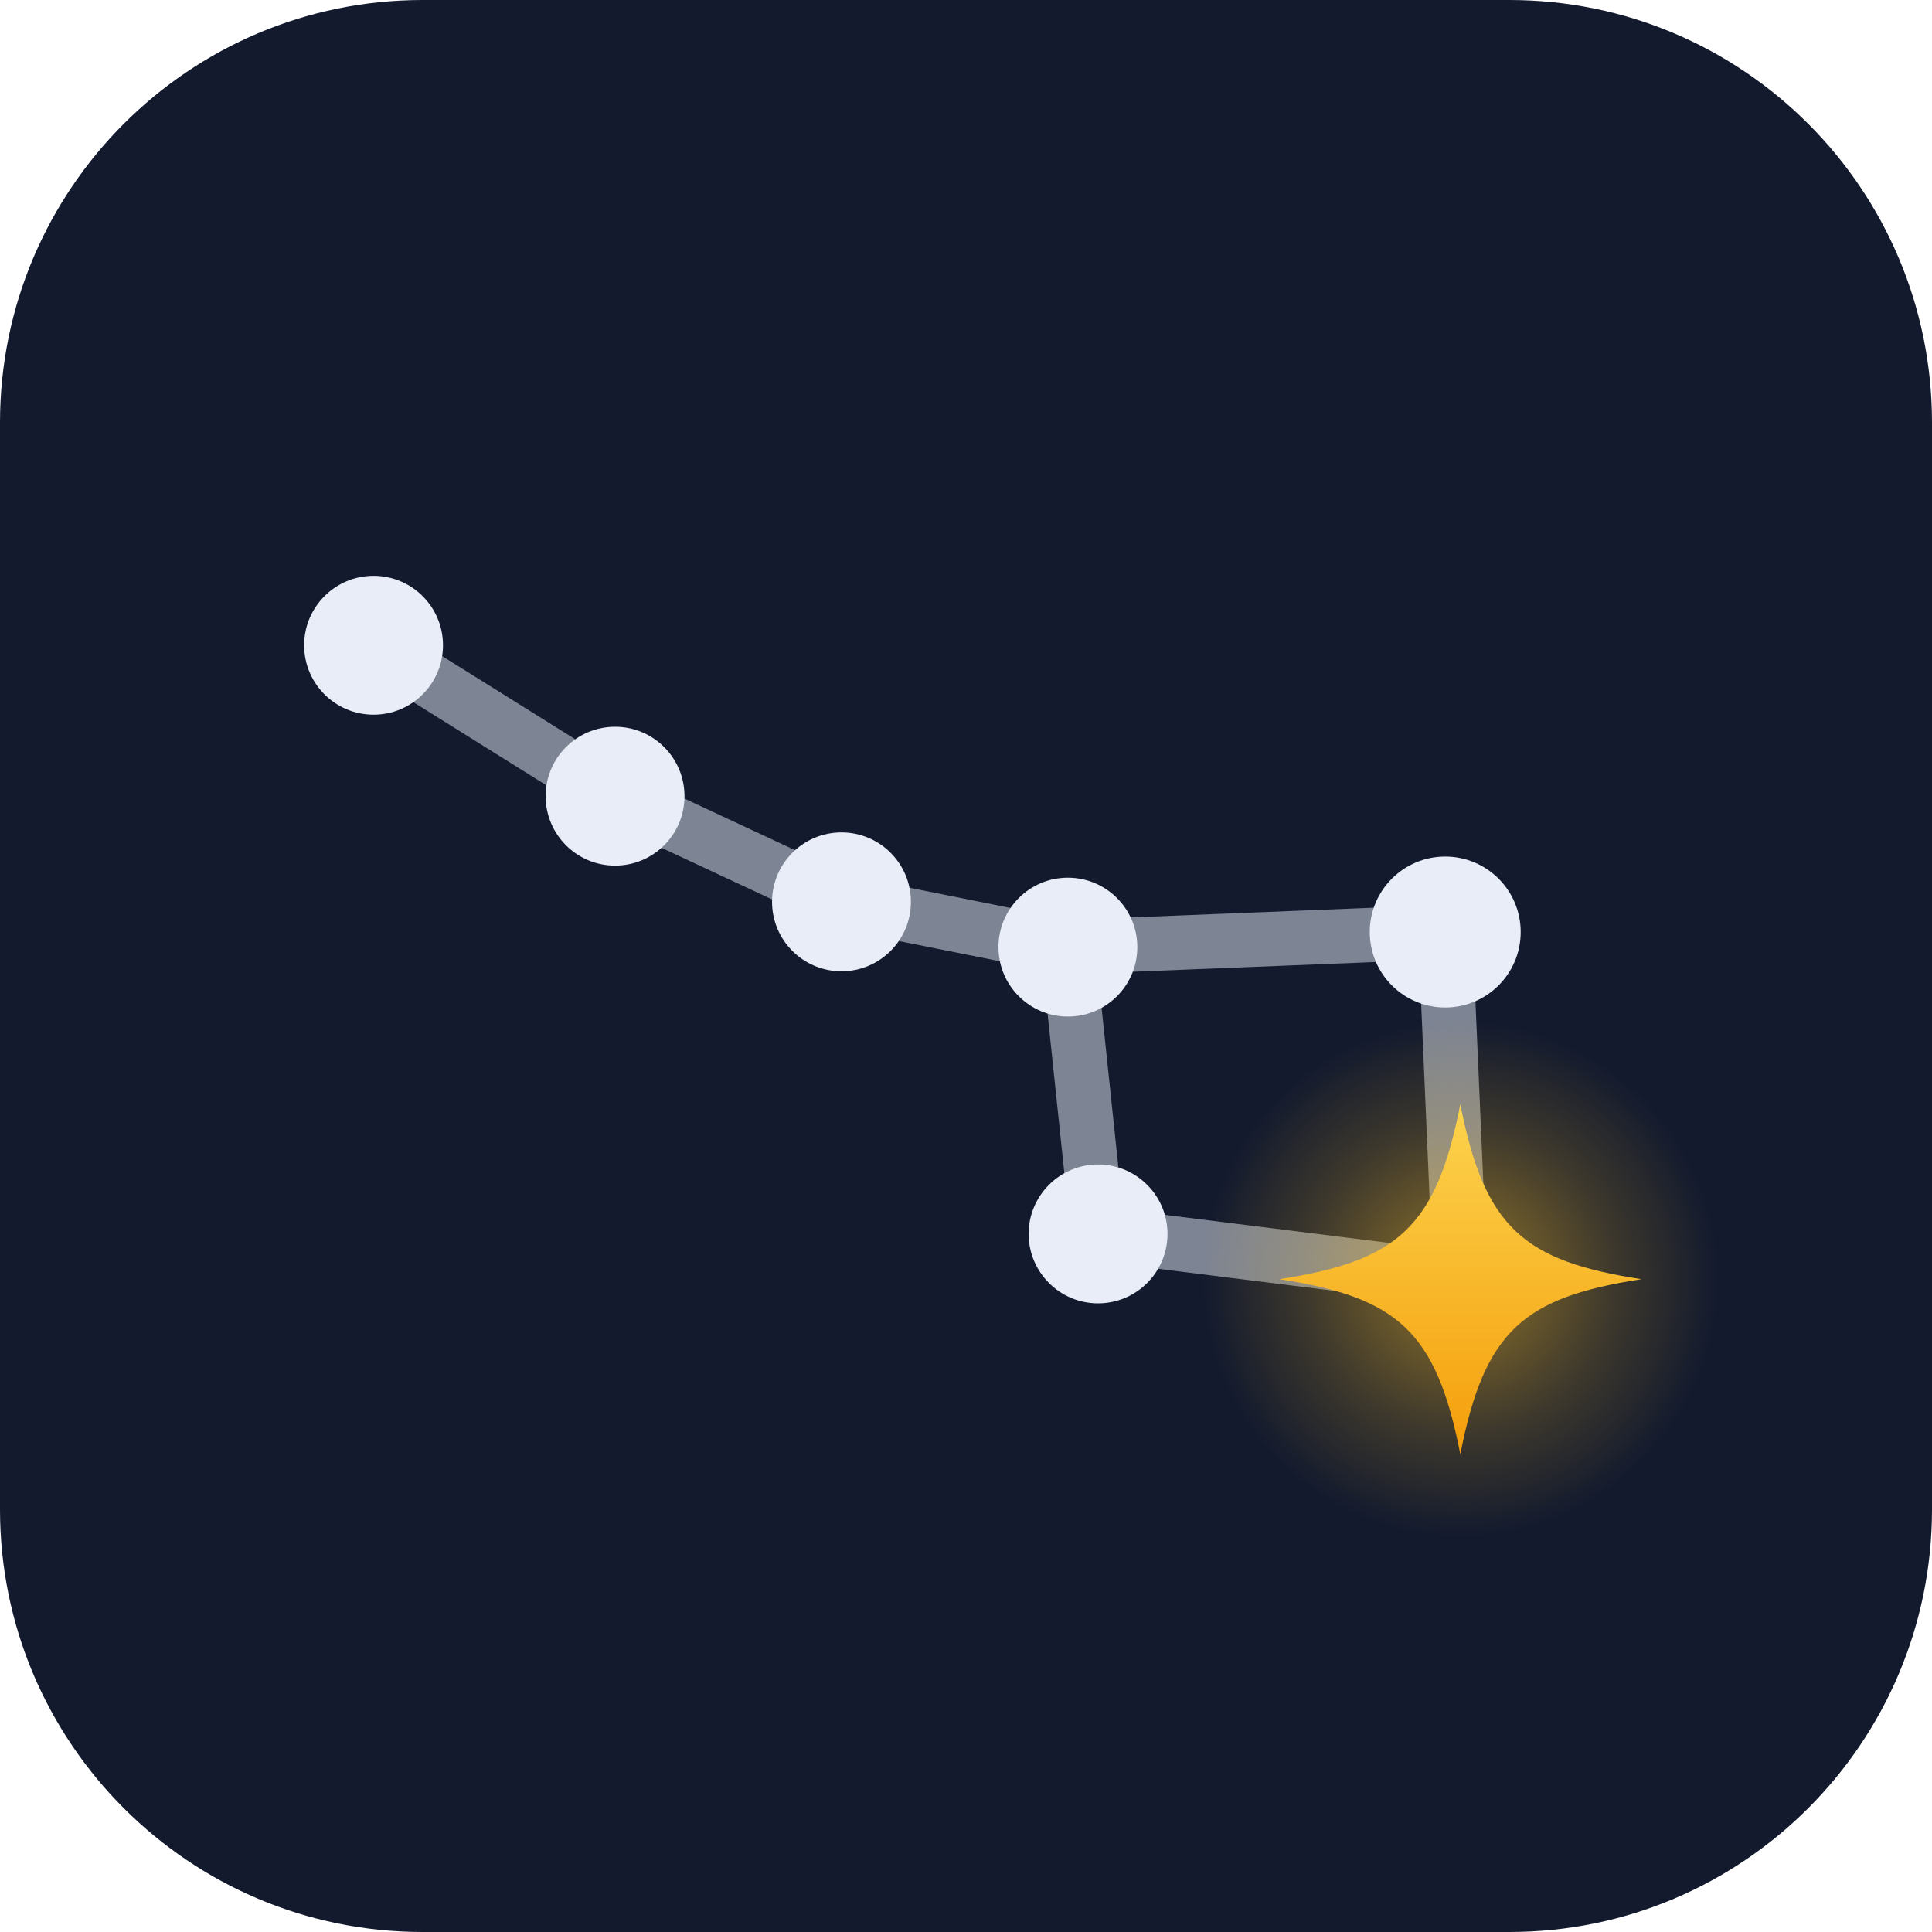
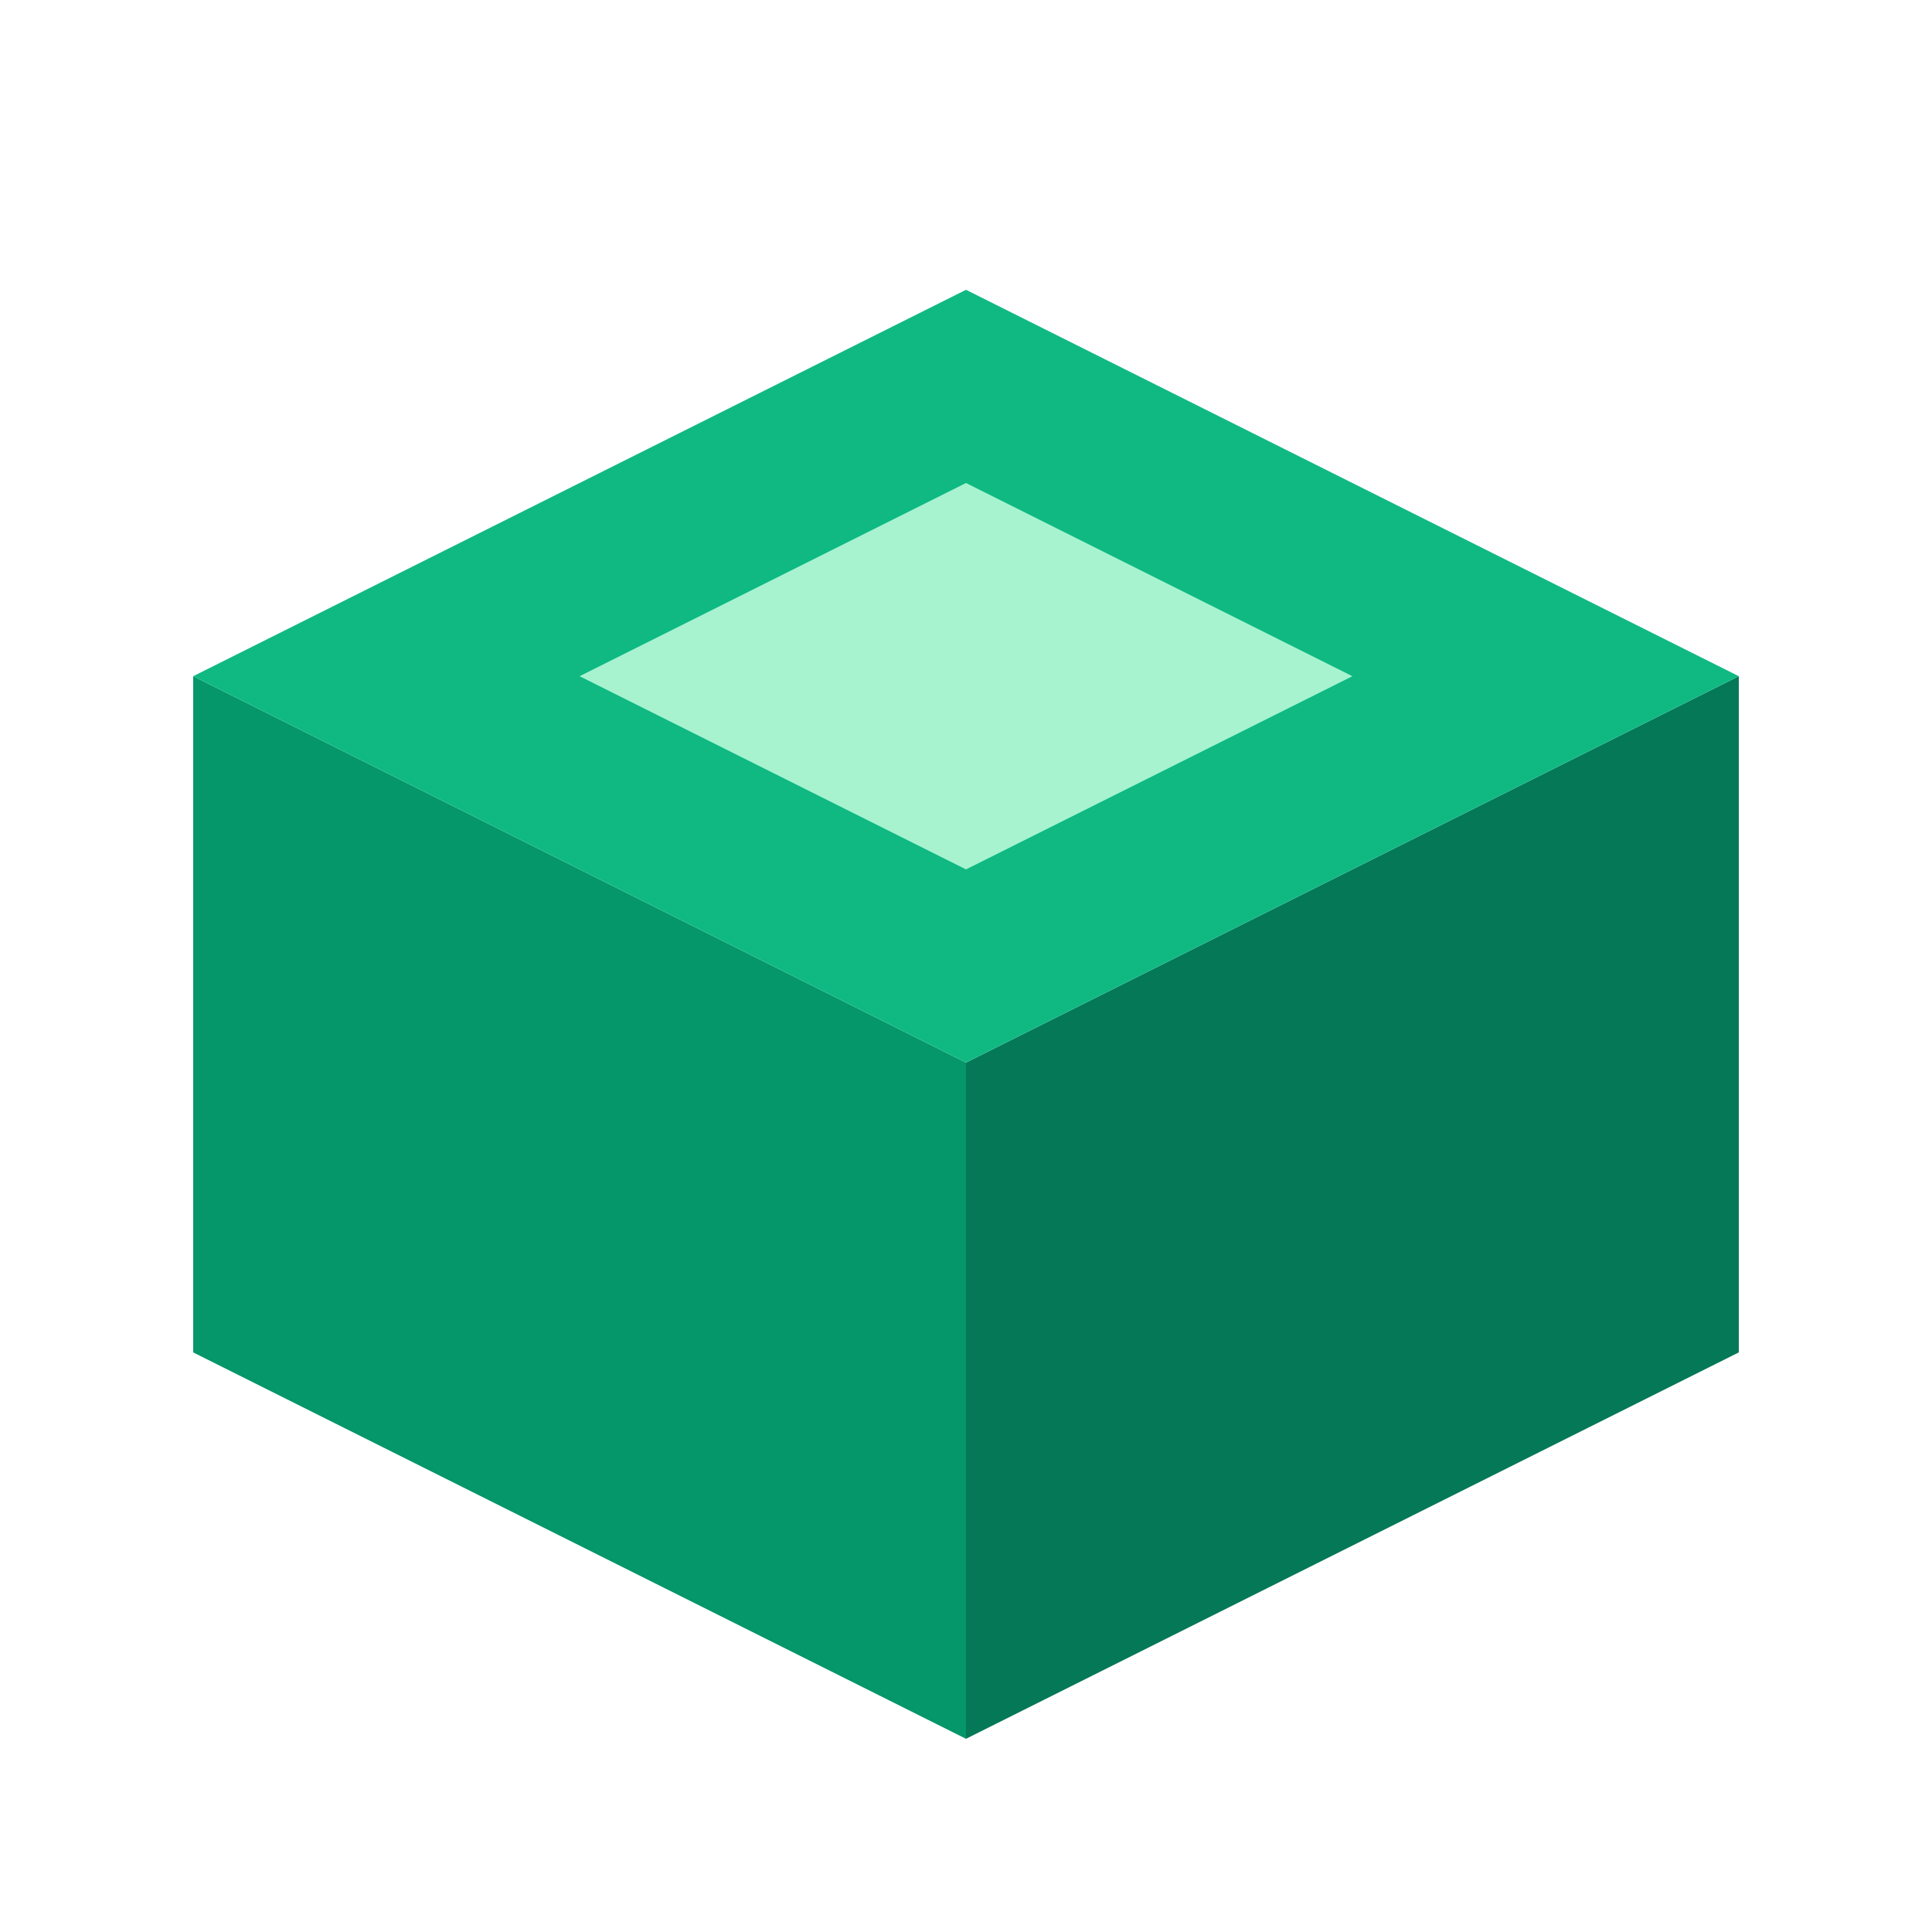
- <svg xmlns="http://www.w3.org/2000/svg" viewBox="0 0 512 512" role="img" aria-labelledby="title">
-   <defs>
-     <radialGradient id="glowGoldFavicon" cx="50%" cy="50%" r="50%">
-       <stop offset="0%" stop-color="#fbbf24" stop-opacity="0.55" />
-       <stop offset="60%" stop-color="#fbbf24" stop-opacity="0.18" />
-       <stop offset="100%" stop-color="#fbbf24" stop-opacity="0" />
-     </radialGradient>
-     <linearGradient id="starGoldFavicon" x1="0" y1="0" x2="0" y2="1">
-       <stop offset="0%" stop-color="#fcd34d" />
-       <stop offset="100%" stop-color="#f59e0b" />
-     </linearGradient>
-   </defs>
-   <rect width="512" height="512" rx="112" fill="#131a2e" />
-   <g transform="translate(51 51) scale(0.8)">
-     <path d="M60 150 L140 200 L215 235 L290 250 L300 345 L420 360 L415 245 L290 250" fill="none" stroke="#e8edf7" stroke-width="18" stroke-linecap="round" stroke-linejoin="round" opacity="0.5" />
-     <circle cx="60" cy="150" r="23" fill="#e8edf7" />
-     <circle cx="140" cy="200" r="23" fill="#e8edf7" />
-     <circle cx="215" cy="235" r="23" fill="#e8edf7" />
-     <circle cx="290" cy="250" r="23" fill="#e8edf7" />
-     <circle cx="300" cy="345" r="23" fill="#e8edf7" />
-     <circle cx="415" cy="245" r="25" fill="#e8edf7" />
-     <circle cx="420" cy="360" r="86" fill="url(#glowGoldFavicon)" />
-     <path d="M420 302 C428 343 441 354 480 360 C441 366 428 377 420 418 C412 377 399 366 360 360 C399 354 412 343 420 302 Z" fill="url(#starGoldFavicon)" />
-   </g>
+ <svg xmlns="http://www.w3.org/2000/svg" viewBox="0 0 100 100" width="64" height="64">
+   <style>
+     .xc-top { fill: #10b981; }
+     .xc-left { fill: #059669; }
+     .xc-right { fill: #047857; }
+     .xc-accent { fill: #a7f3d0; }
+     @media (prefers-color-scheme: dark) {
+       .xc-top { fill: #34d399; }
+       .xc-left { fill: #065f46; }
+       .xc-right { fill: #022c22; }
+       .xc-accent { fill: #ecfdf5; }
+     }
+   </style>
+   <path class="xc-right" d="M50 55 L90 35 L90 70 L50 90 Z" />
+   <path class="xc-left" d="M10 35 L50 55 L50 90 L10 70 Z" />
+   <path class="xc-top" d="M50 15 L90 35 L50 55 L10 35 Z" />
+   <path class="xc-accent" d="M50 25 L70 35 L50 45 L30 35 Z" />
+   <circle class="xc-accent" cx="50" cy="35" r="5" />
</svg>
